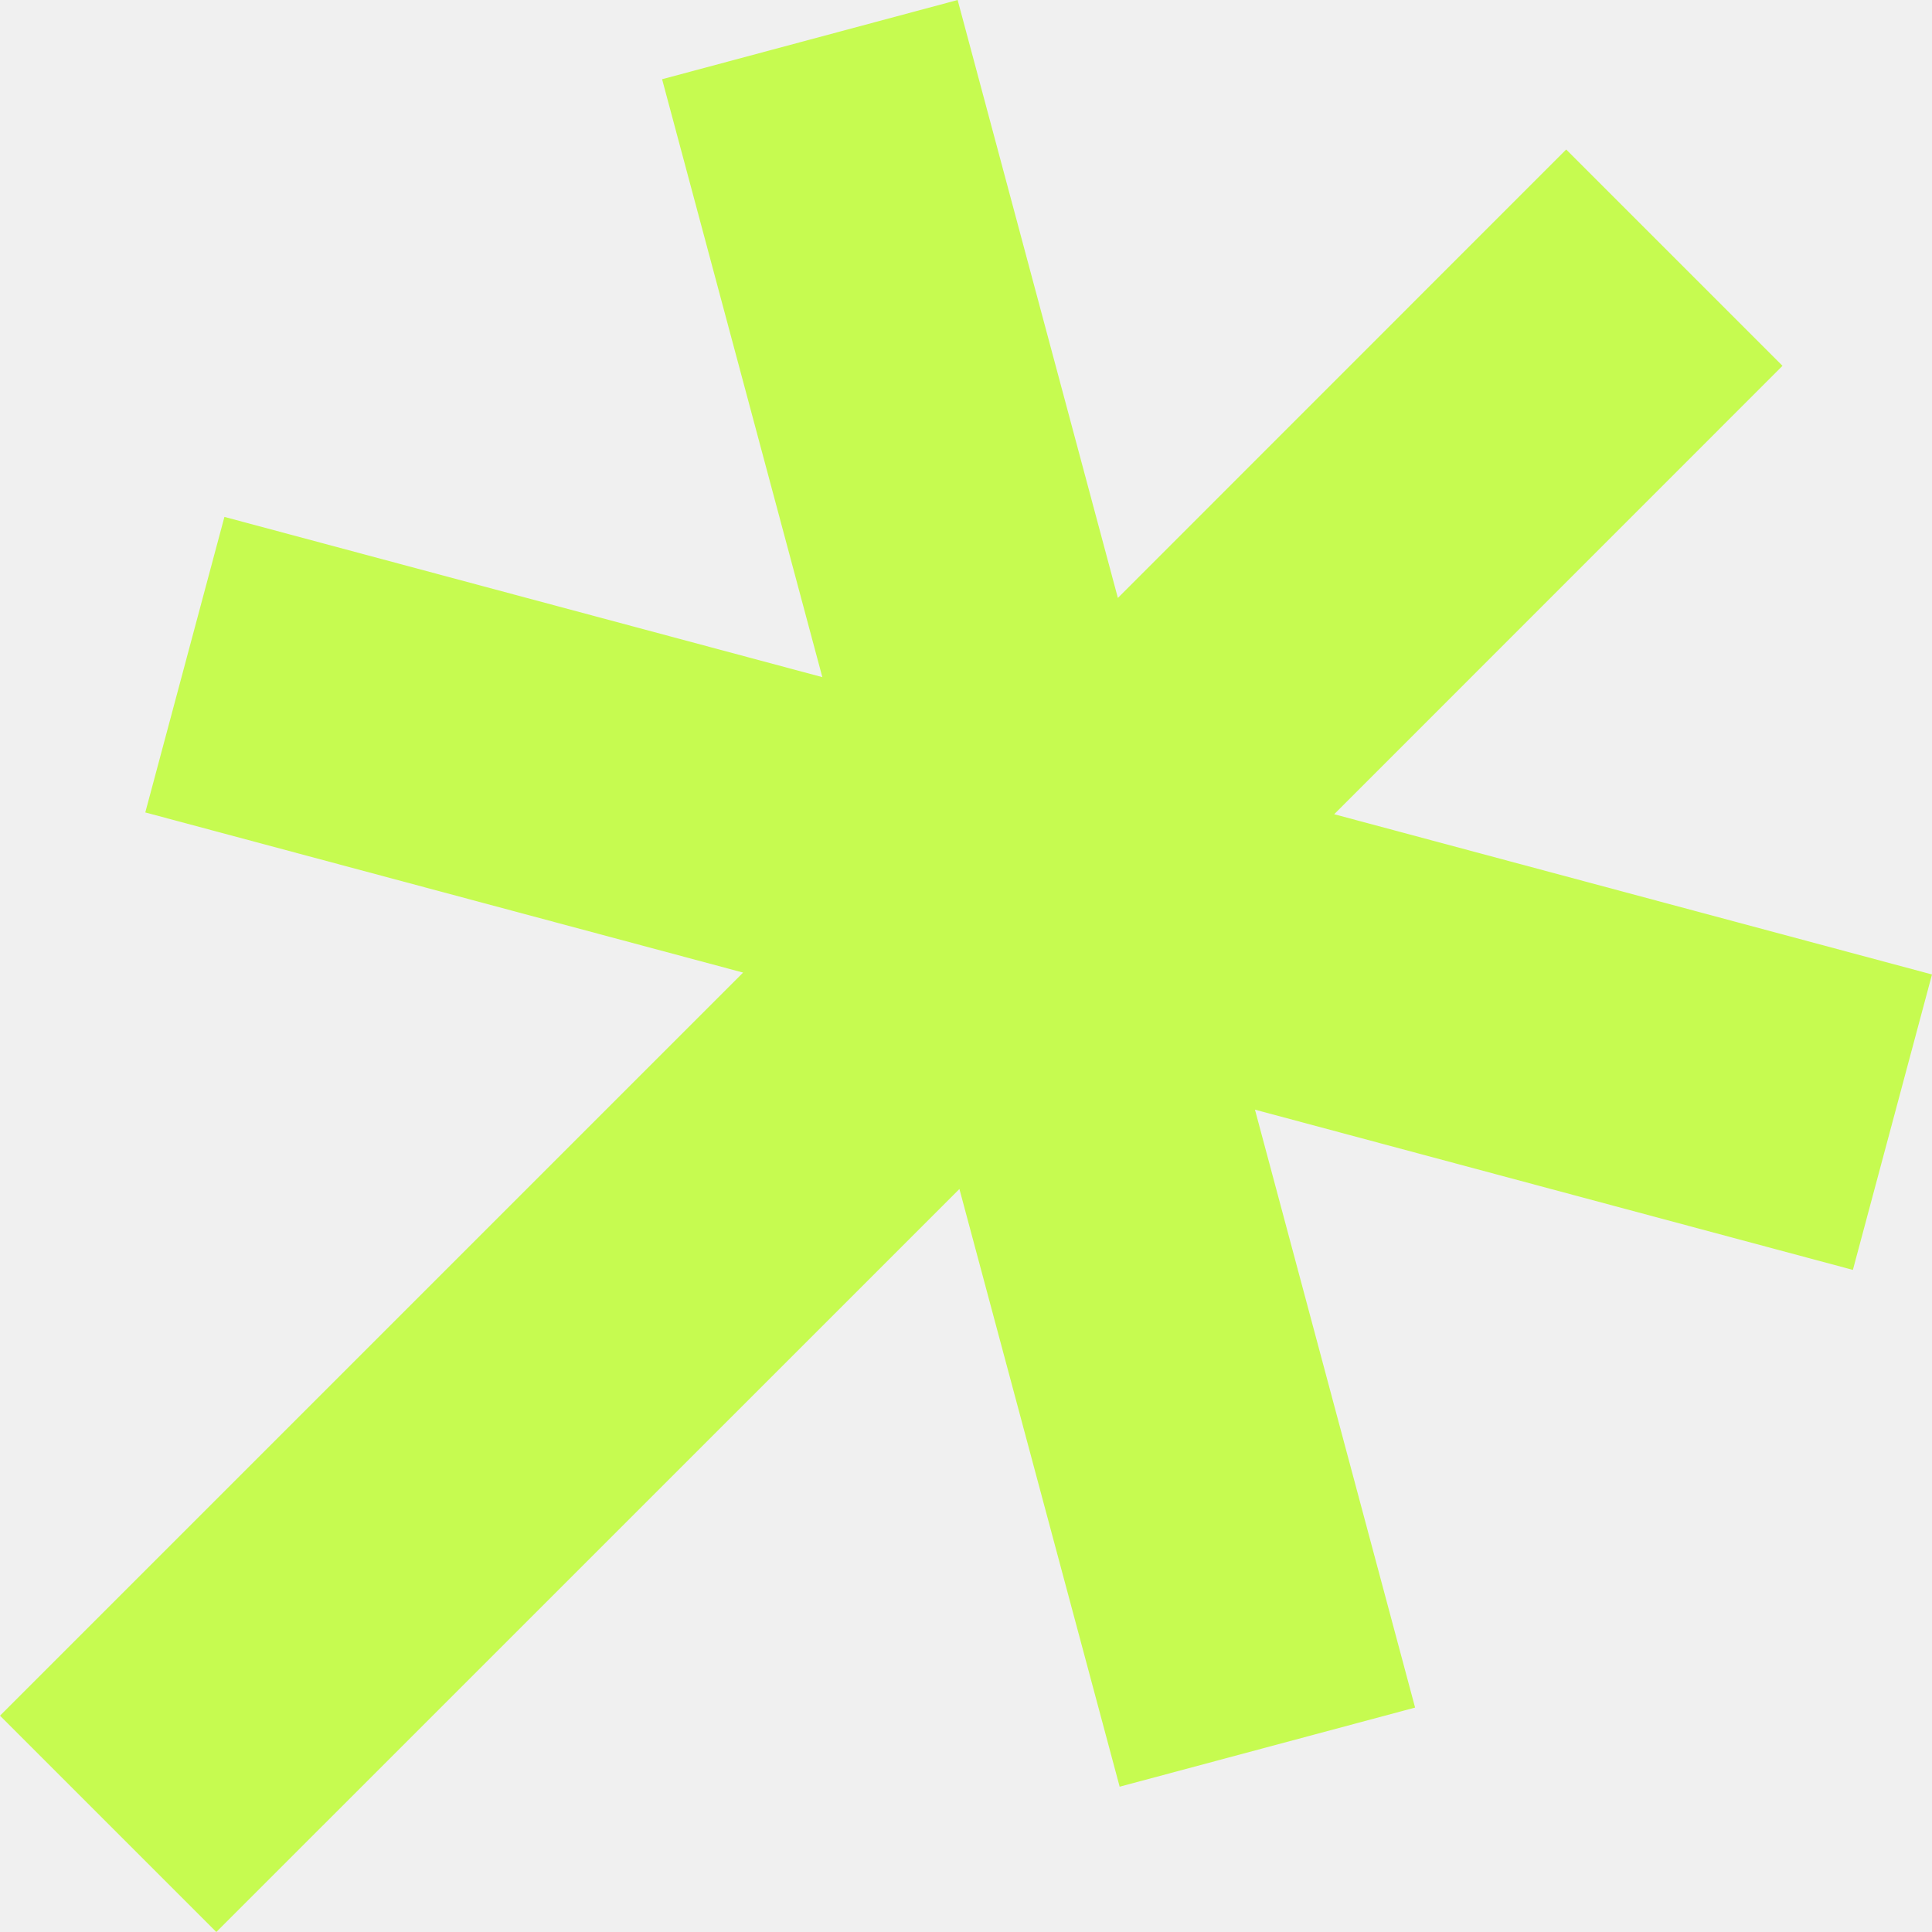
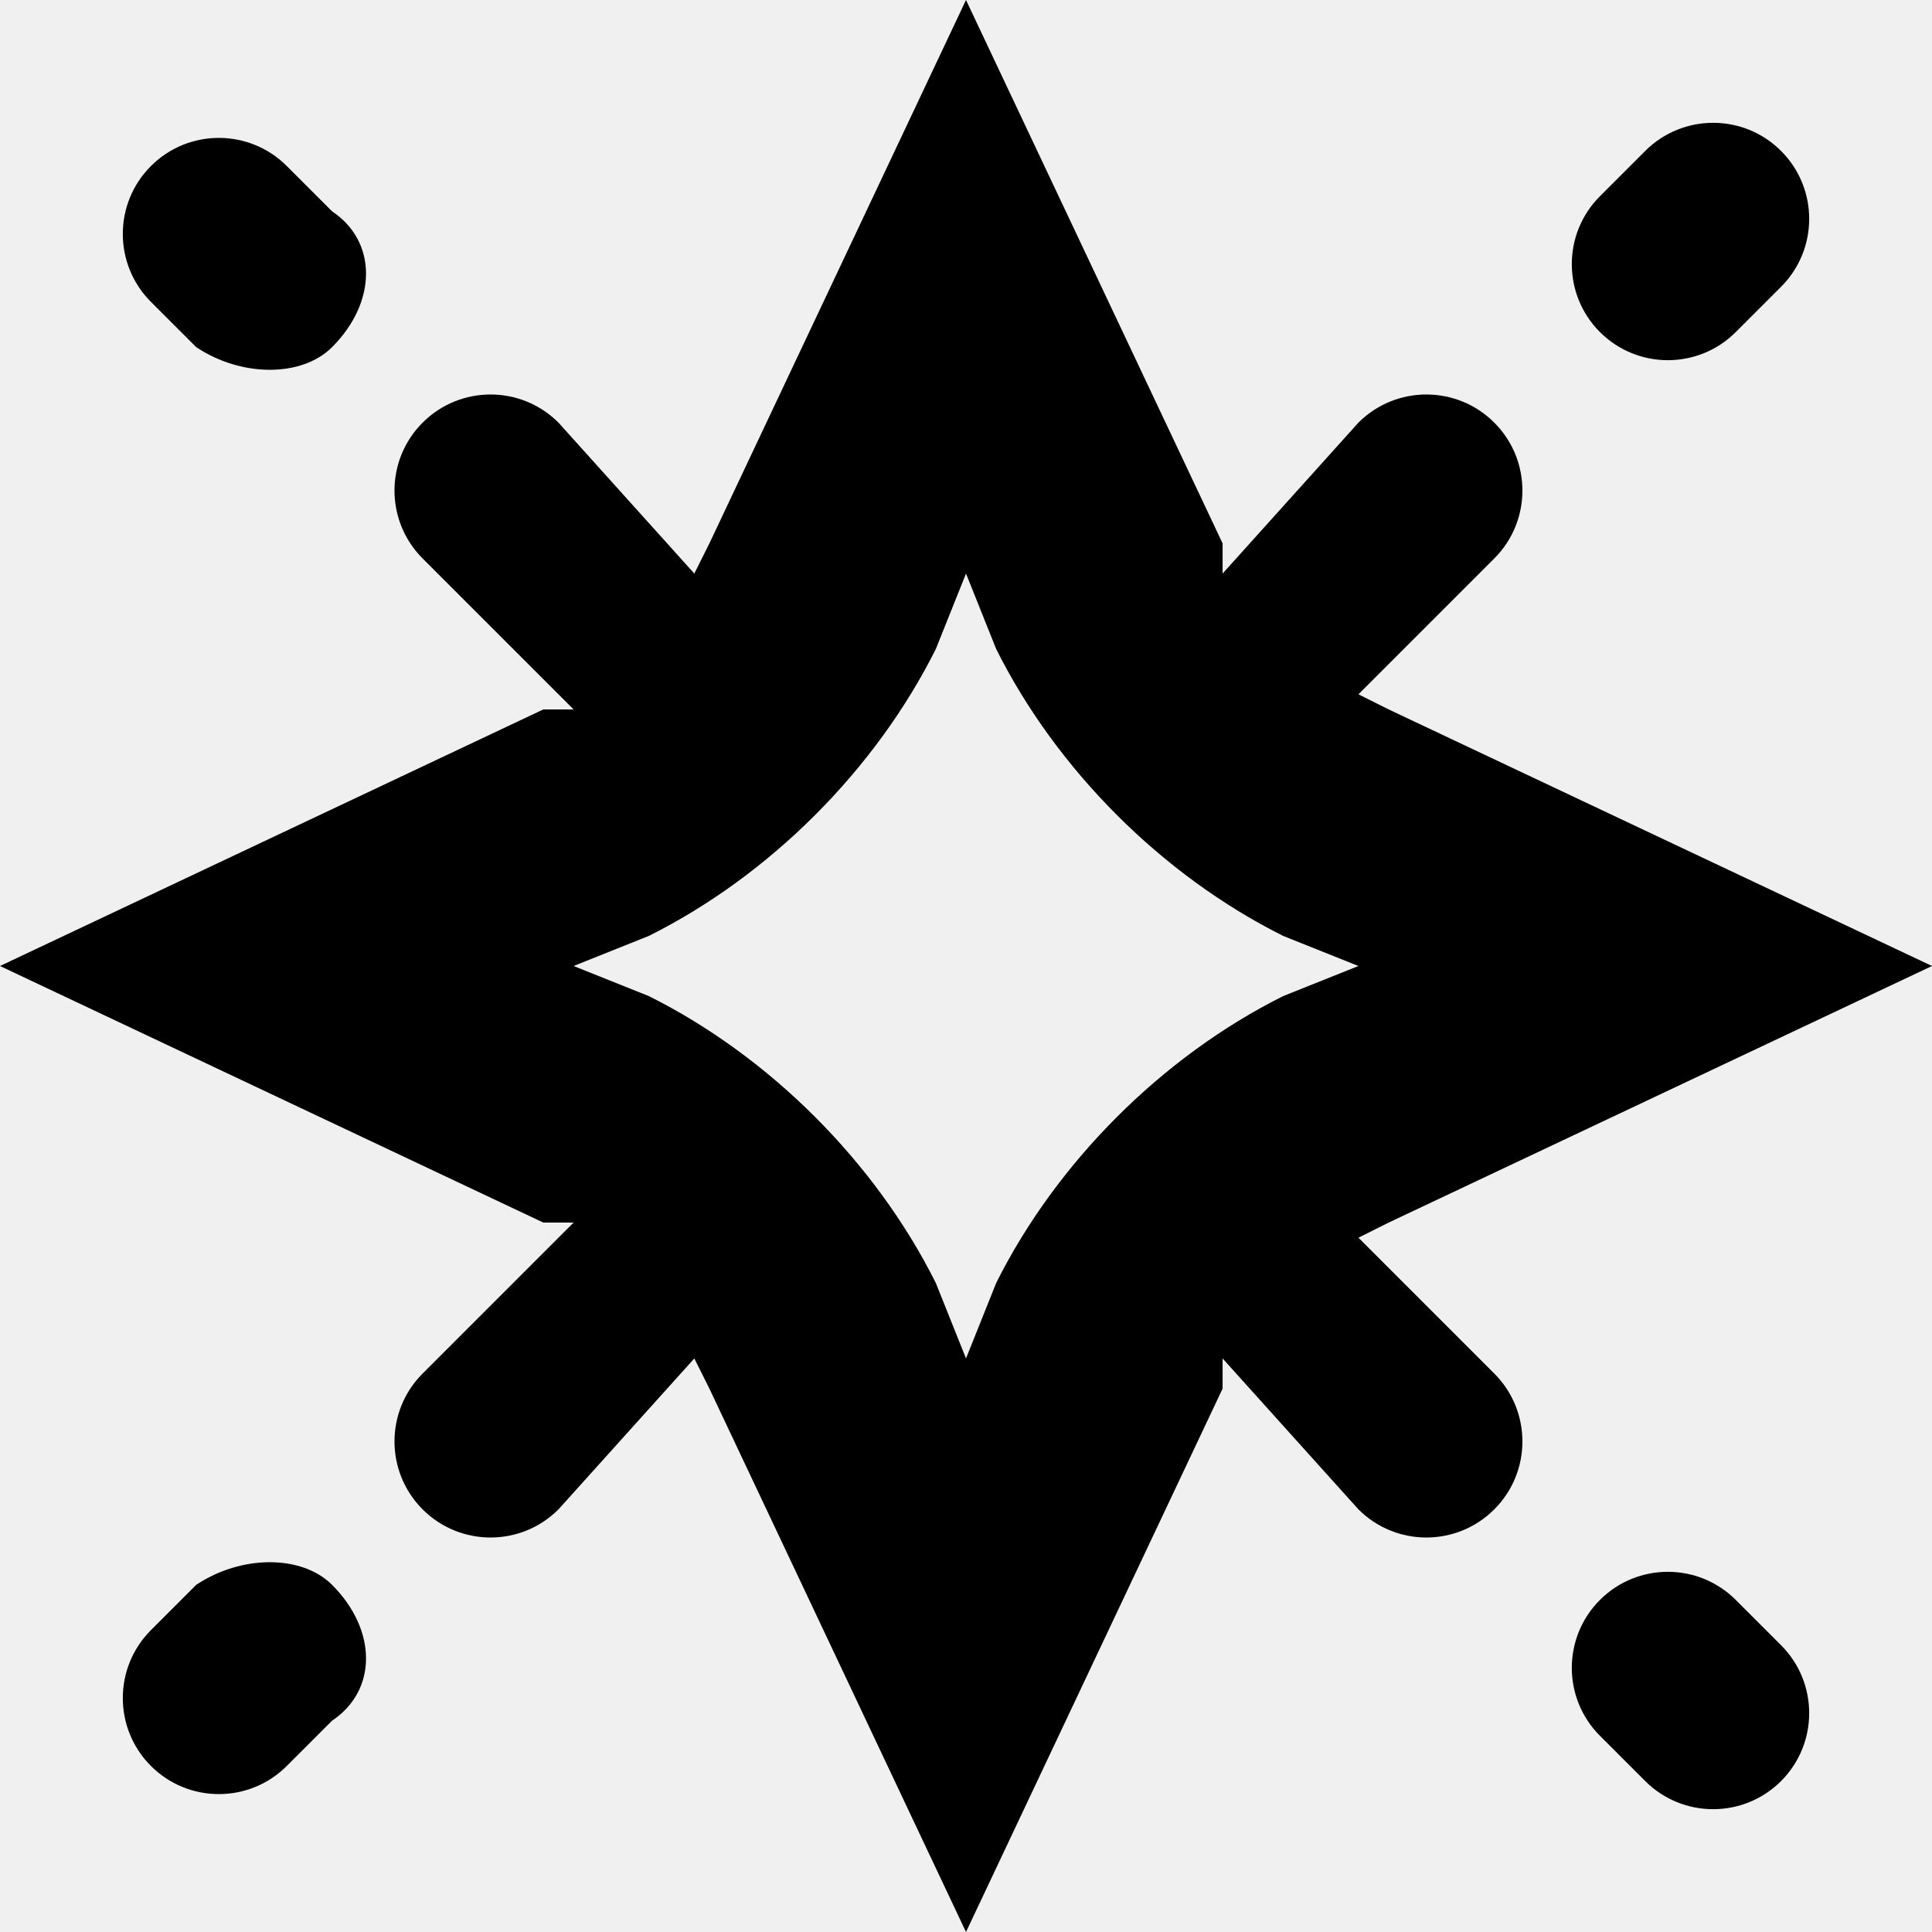
- <svg xmlns="http://www.w3.org/2000/svg" fill="none" viewBox="0 0 180 180">
-   <path d="M172.629 118.314L116.922 103.385L131.841 159.092L104.316 166.463L89.387 110.776L20.154 180L0 159.846L69.234 90.613L13.537 75.694L20.908 48.159L76.615 63.088L61.686 7.381L89.221 0L104.15 55.707L145.917 13.929L166.071 34.083L124.303 75.86L180 90.789L172.629 118.314Z" fill="#c6fb50" />
+ <svg xmlns="http://www.w3.org/2000/svg" viewBox="0 0 128 128">
+   <path fill-rule="evenodd" d="M81 36 64 0 47 36l-1 2-9-10a6 6 0 0 0-9 9l10 10h-2L0 64l36 17h2L28 91a6 6 0 1 0 9 9l9-10 1 2 17 36 17-36v-2l9 10a6 6 0 1 0 9-9l-9-9 2-1 36-17-36-17-2-1 9-9a6 6 0 1 0-9-9l-9 10v-2Zm-17 2-2 5c-4 8-11 15-19 19l-5 2 5 2c8 4 15 11 19 19l2 5 2-5c4-8 11-15 19-19l5-2-5-2c-8-4-15-11-19-19l-2-5Z" clip-rule="evenodd" />
+   <path d="M118 19a6 6 0 0 0-9-9l-3 3a6 6 0 1 0 9 9l3-3Zm-96 4c-2 2-6 2-9 0l-3-3a6 6 0 1 1 9-9l3 3c3 2 3 6 0 9Zm0 82c-2-2-6-2-9 0l-3 3a6 6 0 1 0 9 9l3-3c3-2 3-6 0-9Zm96 4a6 6 0 0 1-9 9l-3-3a6 6 0 1 1 9-9l3 3Z" />
+   <style>path{fill:#000}@media (prefers-color-scheme:dark){path{fill:#fff}}</style>
</svg>
